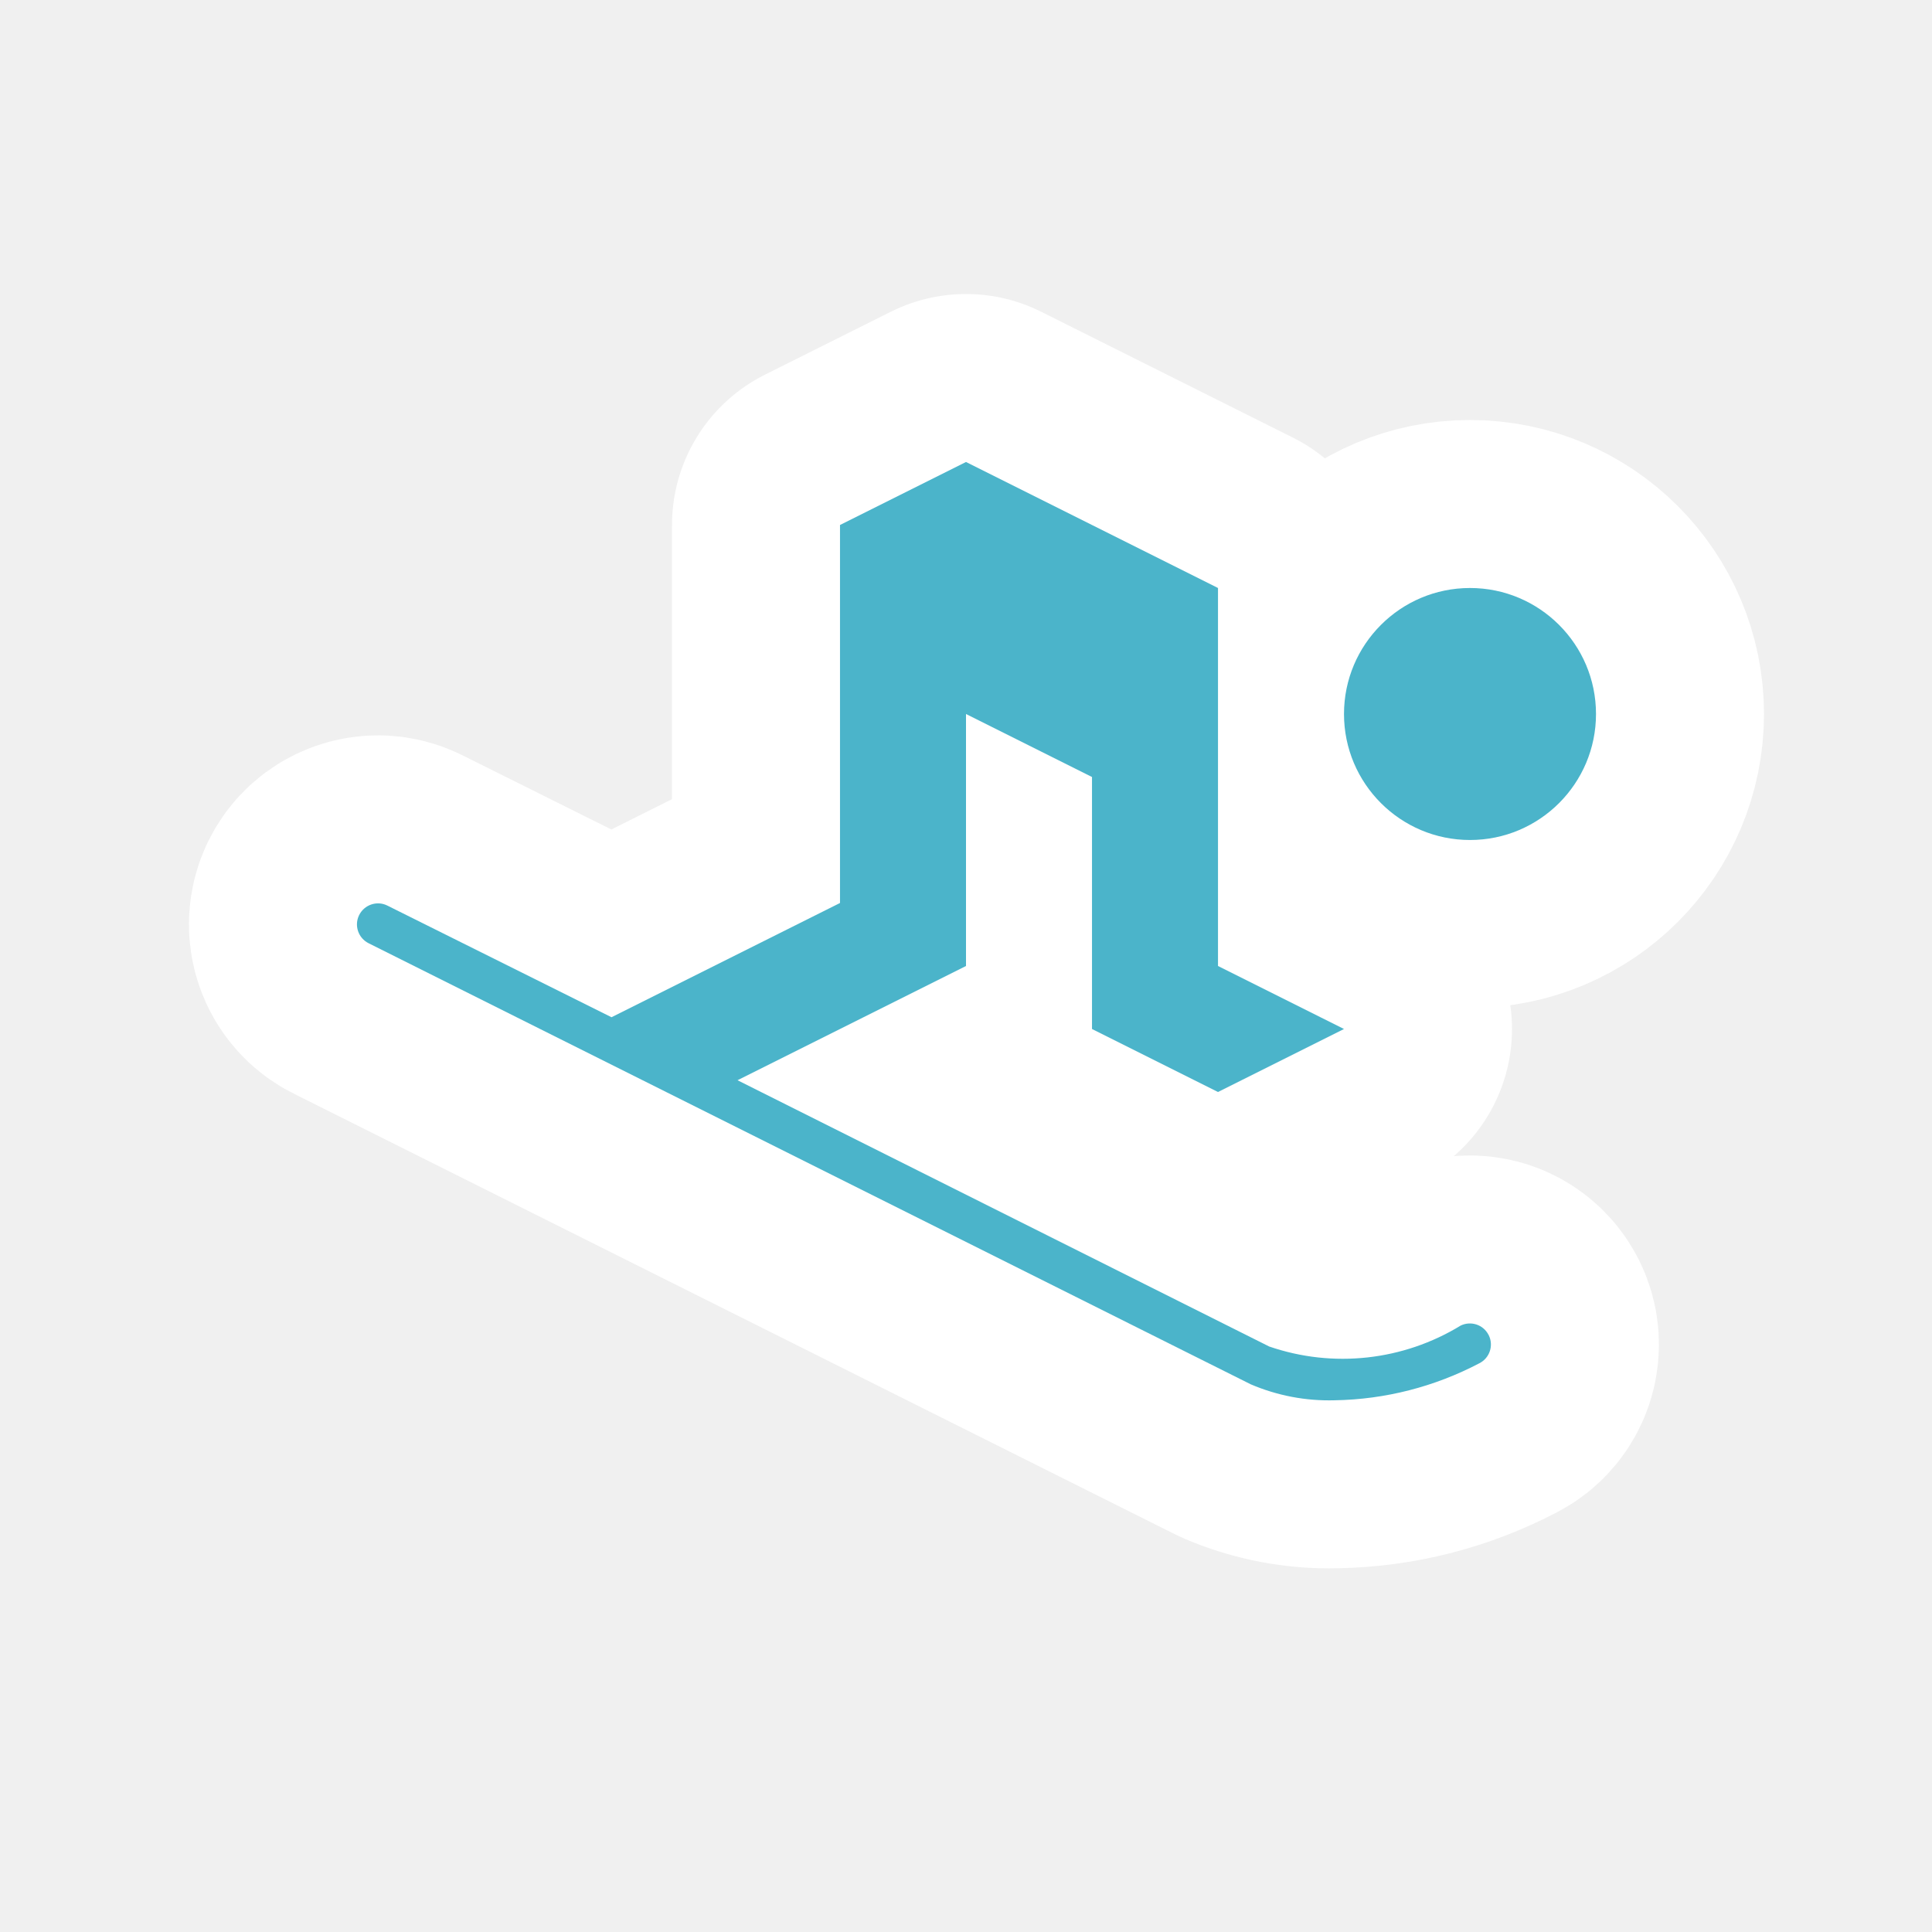
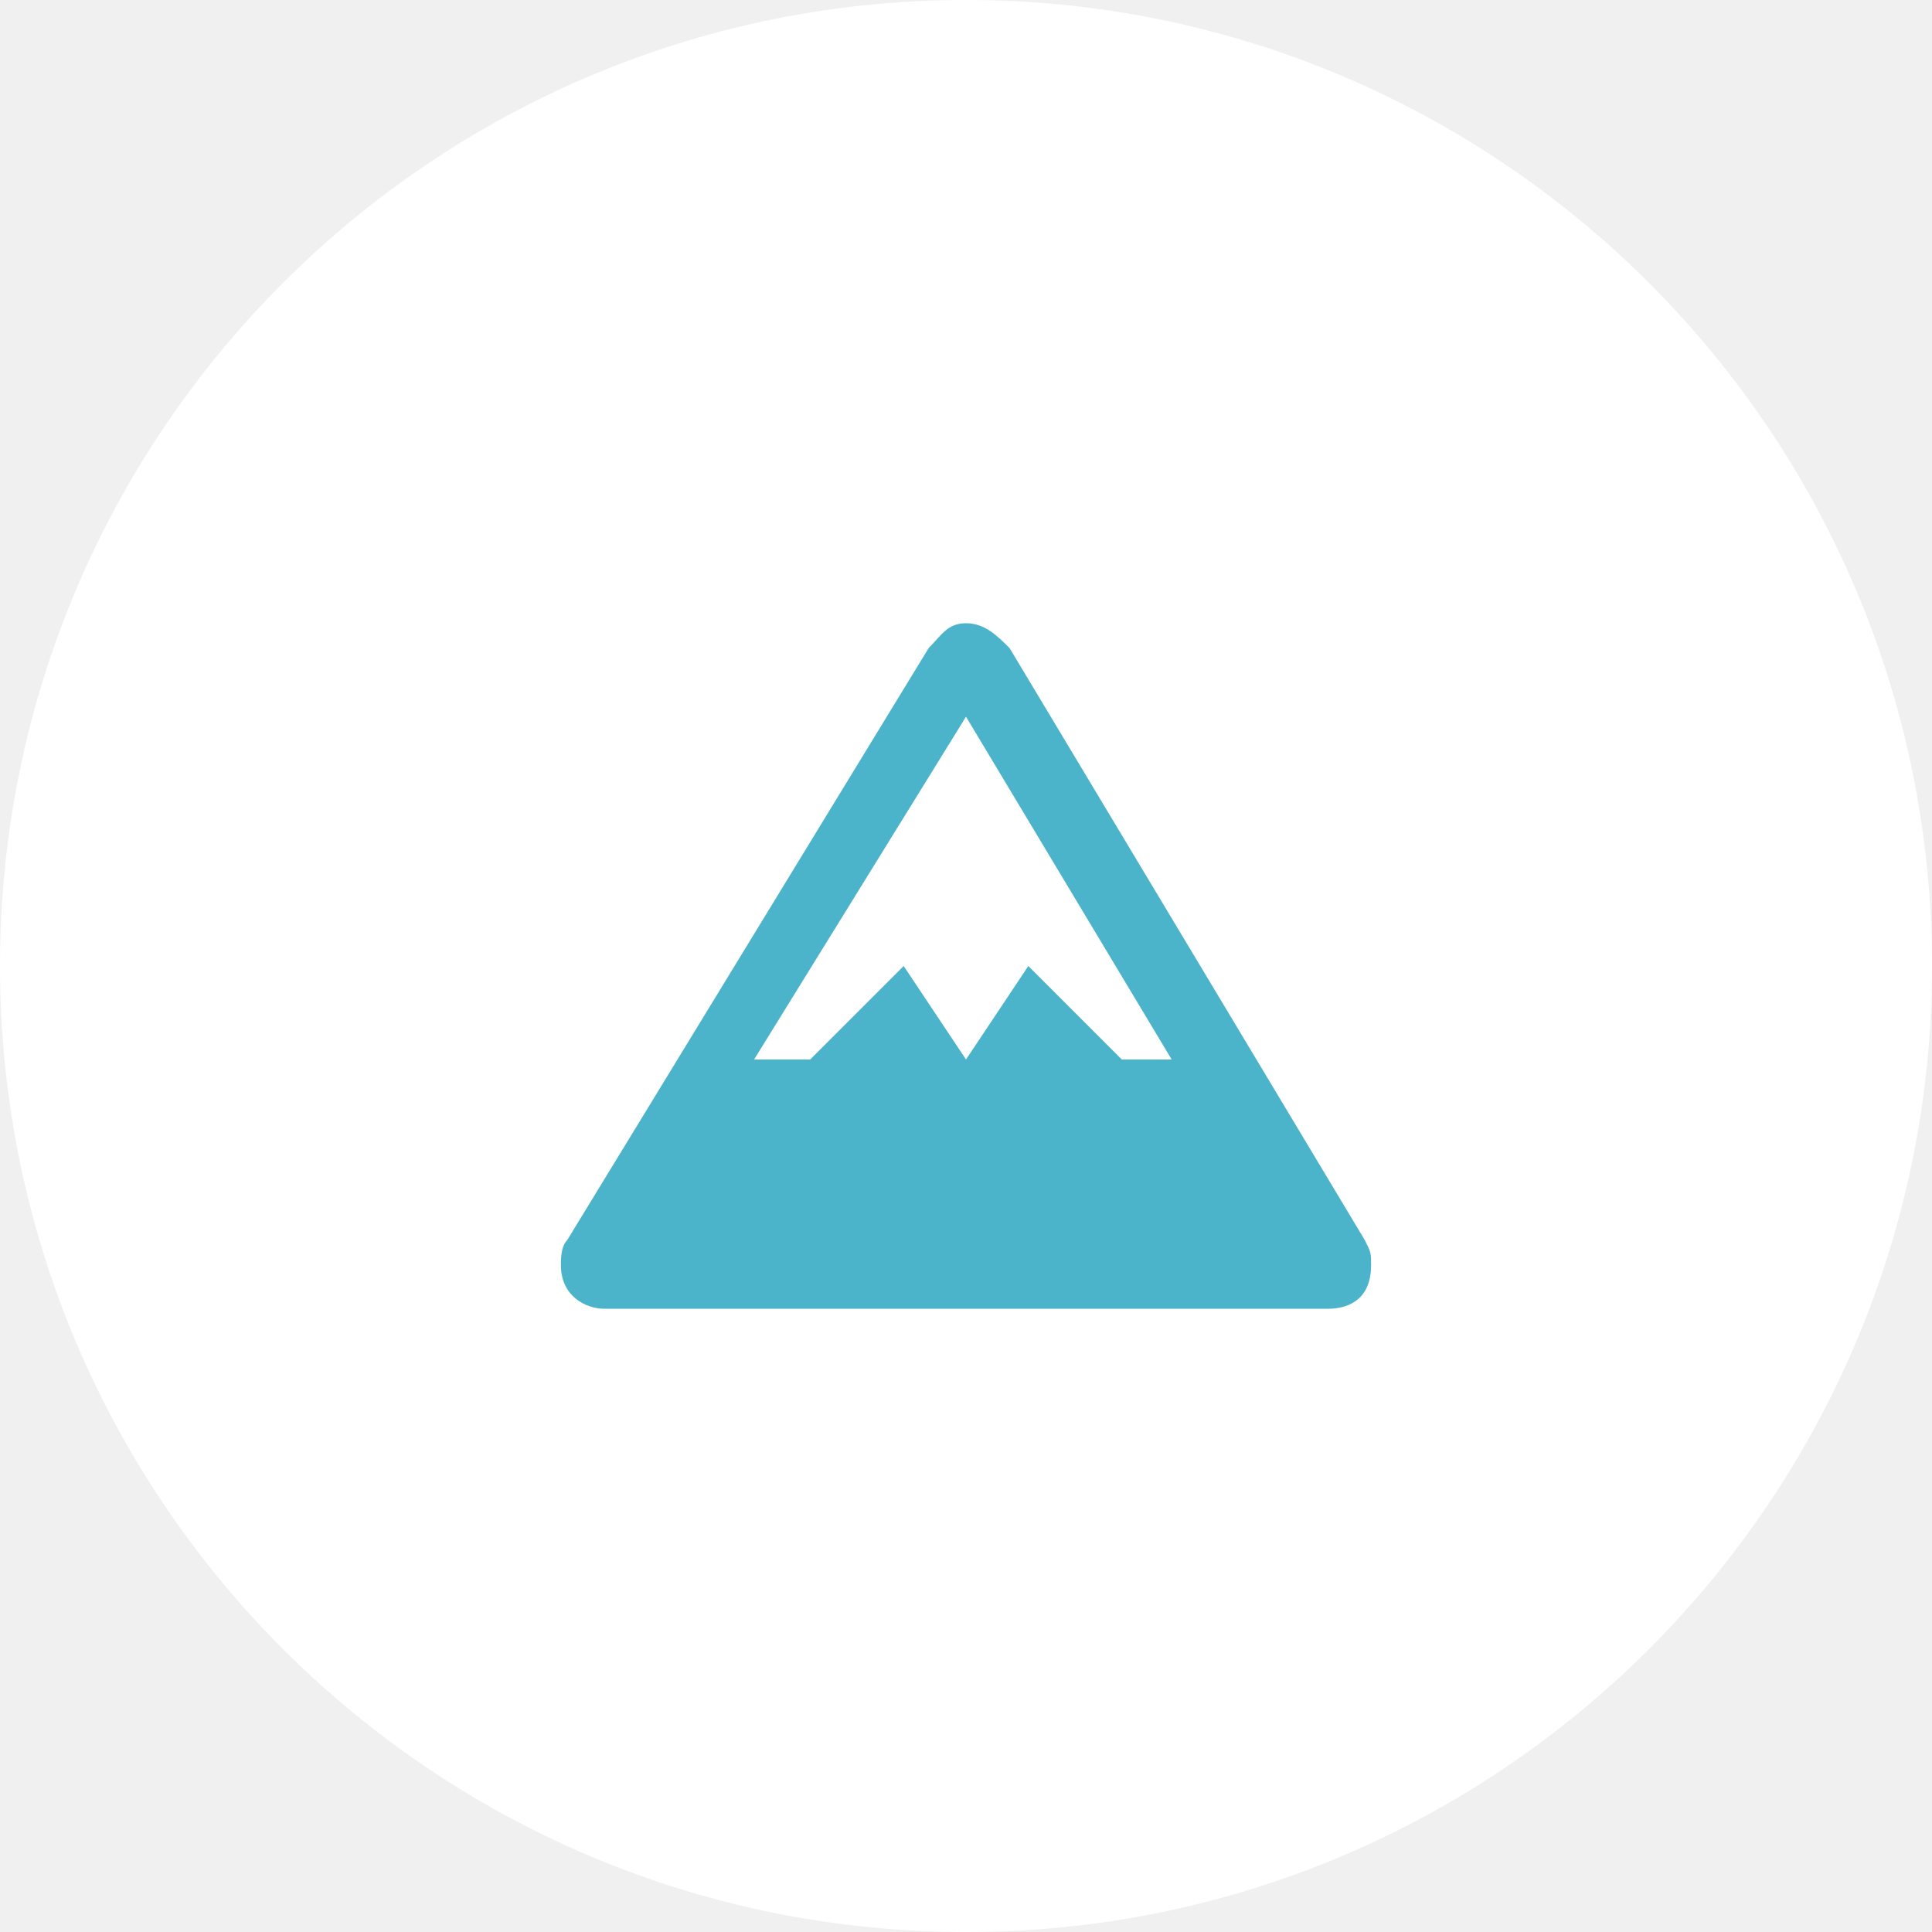
- <svg xmlns="http://www.w3.org/2000/svg" viewBox="0 0 23 23" height="23" width="23">
-   <rect fill="none" x="0" y="0" width="23" height="23" />
-   <path fill="#fff" transform="translate(4 4)" d="M15,4.5C15,5.328,14.328,6,13.5,6S12,5.328,12,4.5S12.672,3,13.5,3S15,3.672,15,4.5z M13.72,11.89  c-0.062-0.12-0.208-0.168-0.33-0.11c-0.685,0.419-1.521,0.511-2.28,0.25L4.78,8.86L7.5,7.5v-3L9,5.25v3L10.5,9L12,8.25  L10.5,7.5V3l-3-1.5L6,2.25v4.5L3.28,8.11L0.61,6.78C0.486,6.719,0.336,6.771,0.275,6.895C0.214,7.019,0.266,7.169,0.39,7.23  l10.5,5.25c0.316,0.135,0.657,0.2,1,0.19c0.6-0.01,1.189-0.161,1.72-0.44c0.124-0.061,0.174-0.212,0.113-0.335  C13.722,11.893,13.721,11.892,13.72,11.89z" style="stroke-linejoin:round;stroke-miterlimit:4px;" stroke="#fff" stroke-width="4" />
-   <path fill="#4bb4ca" transform="translate(4 4)" d="M15,4.5C15,5.328,14.328,6,13.5,6S12,5.328,12,4.5S12.672,3,13.5,3S15,3.672,15,4.5z M13.72,11.89  c-0.062-0.12-0.208-0.168-0.33-0.11c-0.685,0.419-1.521,0.511-2.28,0.25L4.78,8.86L7.5,7.5v-3L9,5.25v3L10.5,9L12,8.25  L10.5,7.5V3l-3-1.5L6,2.25v4.5L3.28,8.11L0.61,6.78C0.486,6.719,0.336,6.771,0.275,6.895C0.214,7.019,0.266,7.169,0.39,7.23  l10.5,5.25c0.316,0.135,0.657,0.2,1,0.19c0.6-0.01,1.189-0.161,1.72-0.44c0.124-0.061,0.174-0.212,0.113-0.335  C13.722,11.893,13.721,11.892,13.72,11.89z" />
+ <svg xmlns="http://www.w3.org/2000/svg" viewBox="0 0 31 31" height="31" width="31">
+   <rect fill="none" x="0" y="0" width="31" height="31" />
+   <rect x="0" y="0" width="31" height="31" rx="15.5" ry="15.5" fill="#fff" />
+   <path fill="#4bb4ca" transform="translate(8 8)" d="M7.5,2C7.2,2,7.1,2.2,6.9,2.4  l-5.8,9.5C1,12,1,12.2,1,12.3C1,12.8,1.4,13,1.7,13h11.6c0.4,0,0.7-0.2,0.7-0.7c0-0.2,0-0.2-0.1-0.4L8.2,2.4C8,2.2,7.8,2,7.5,2z   M7.5,3.5L10.8,9H10L8.5,7.5L7.5,9l-1-1.5L5,9H4.1L7.5,3.5z" />
</svg>
